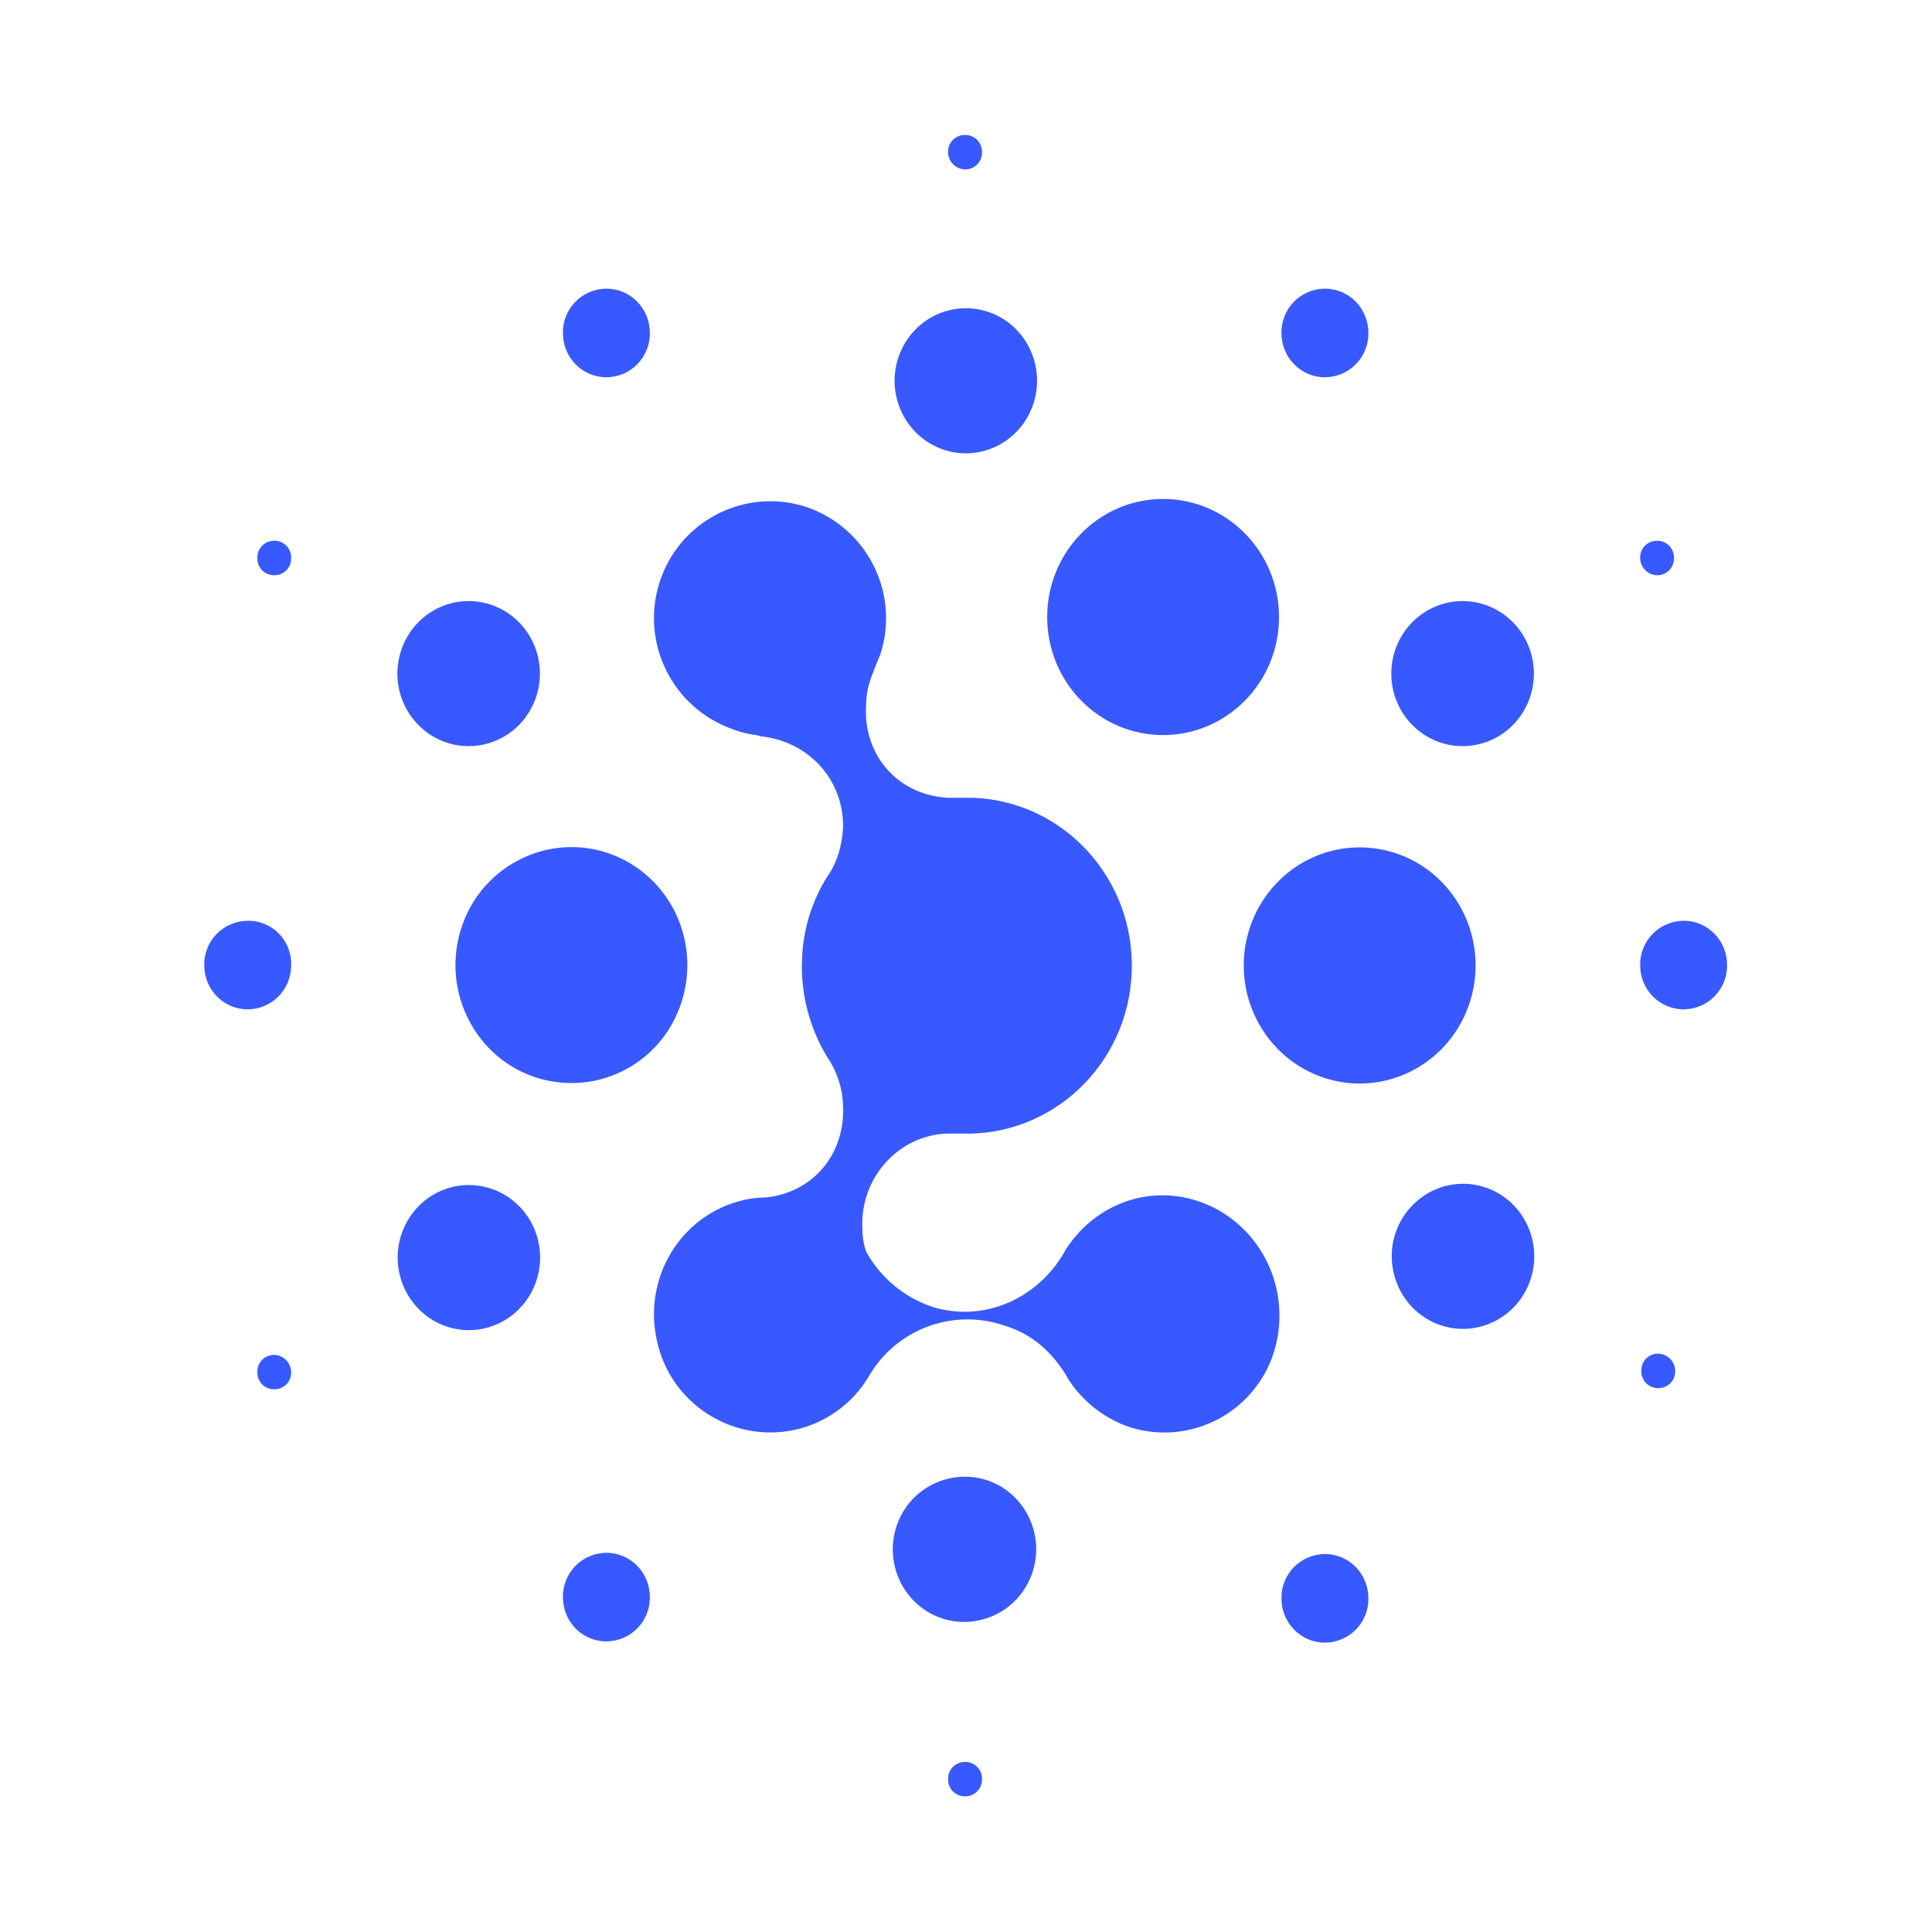
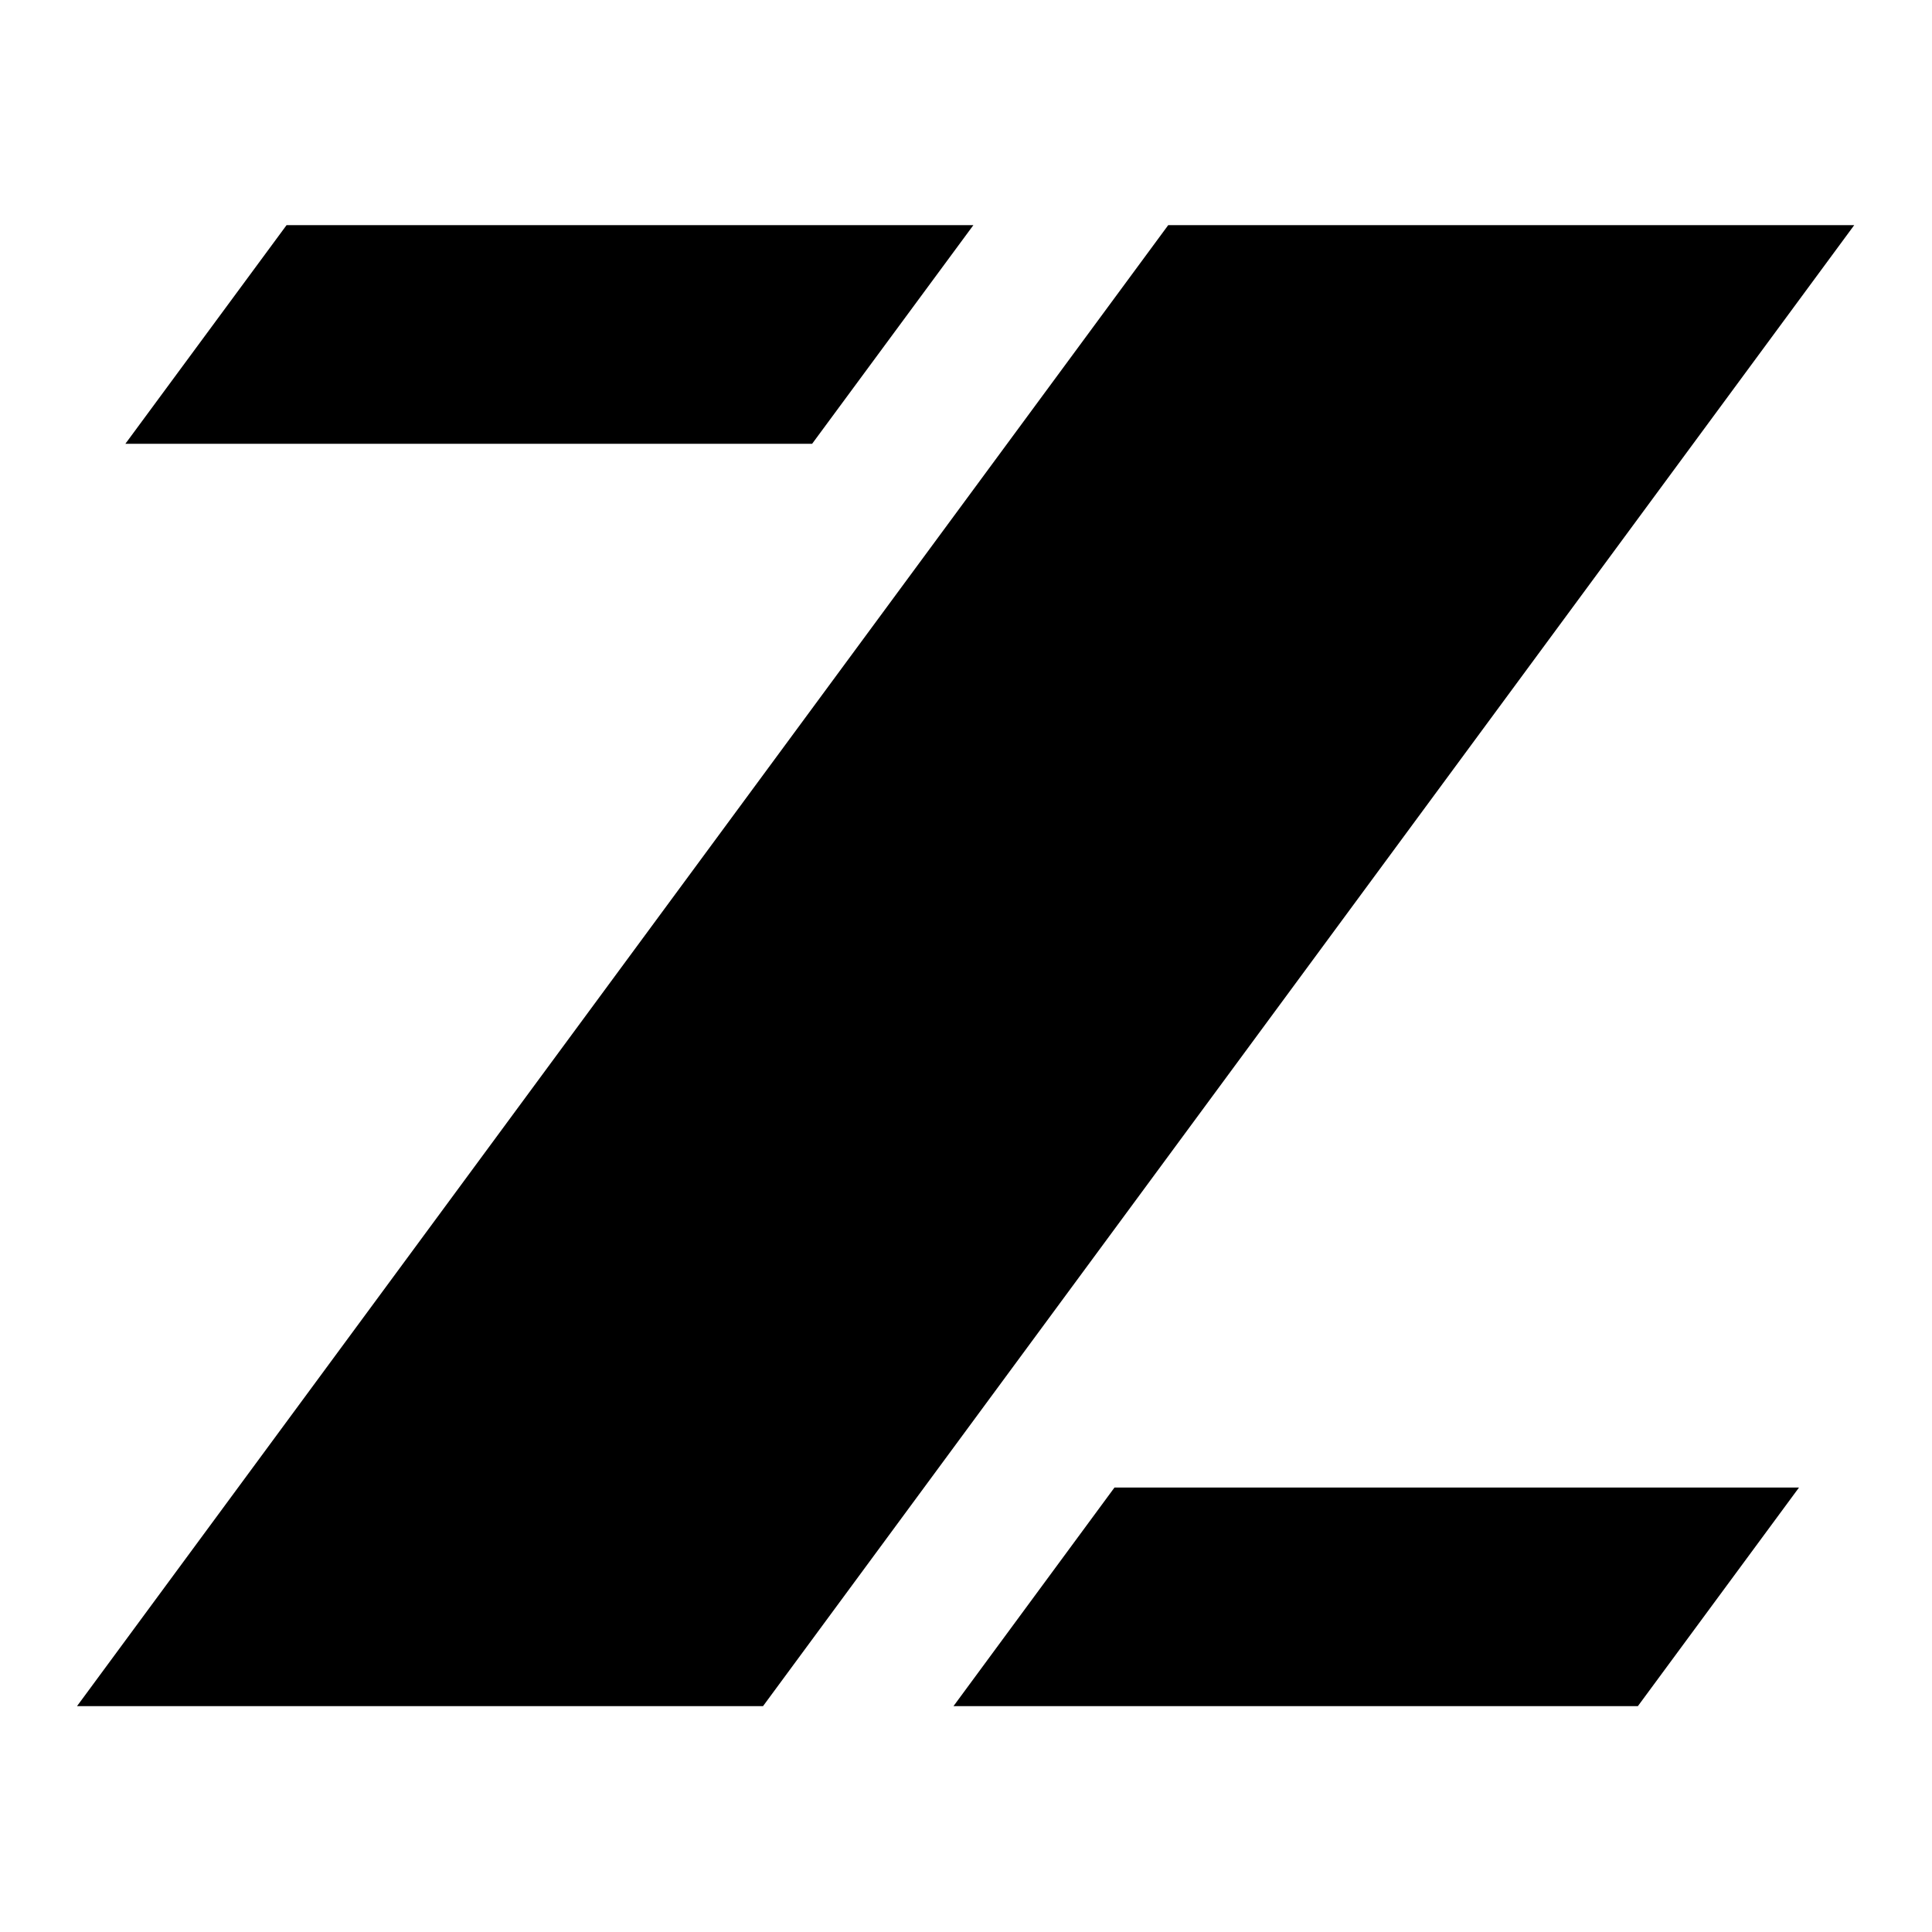
- <svg xmlns="http://www.w3.org/2000/svg" viewBox="-1.95 -1.95 27.91 27.91">
-   <path d="M11.991 23.503a.24.24 0 00-.244.248.24.24 0 00.244.249.24.24 0 00.245-.249.24.24 0 00-.22-.247l-.025-.001zM9.671 5.365a1.697 1.697 0 011.099 2.132l-.071.172-.016.04-.018.054c-.07.16-.104.32-.104.498-.035.71.47 1.279 1.186 1.314h.366c1.309.053 2.338 1.173 2.286 2.523-.052 1.332-1.152 2.38-2.478 2.327h-.174c-.715.018-1.274.64-1.239 1.368 0 .124.018.23.053.337.209.373.54.658.96.8.75.23 1.517-.125 1.9-.782l.018-.035c.402-.64 1.17-.96 1.92-.711.854.284 1.378 1.226 1.099 2.167a1.661 1.661 0 01-2.077 1.102 1.711 1.711 0 01-.907-.711l-.017-.035c-.2-.323-.463-.58-.851-.711l-.056-.018a1.646 1.646 0 00-1.954.746 1.66 1.66 0 01-1.065.764 1.677 1.677 0 01-1.989-1.279c-.209-.906.332-1.83 1.257-2.043a1.51 1.51 0 01.296-.035h.018c.68-.071 1.151-.622 1.116-1.333a1.307 1.307 0 00-.227-.693 2.515 2.515 0 01-.366-1.403 2.39 2.39 0 01.366-1.208c.14-.195.21-.444.227-.693.018-.71-.506-1.261-1.186-1.332l-.07-.018a1.43 1.43 0 01-.299-.07l-.05-.019a1.7 1.7 0 01-1.047-2.114 1.68 1.68 0 012.094-1.101zm-5.575 10.11c.26-.264.639-.367.994-.27.355.096.633.379.728.74.095.362-.007.748-.267 1.013-.402.41-1.053.41-1.455 0a1.062 1.062 0 010-1.482zm14.845-.294c.359-.09.738.024.992.297.254.274.344.665.237 1.025-.107.36-.396.634-.756.718-.551.128-1.1-.22-1.23-.781a1.05 1.05 0 01.757-1.26zm-.064-4.39c.314.32.49.753.49 1.206 0 .452-.176.886-.49 1.206-.315.32-.74.5-1.185.5-.444 0-.87-.18-1.184-.5a1.727 1.727 0 010-2.412 1.654 1.654 0 012.369 0zm-11.243.163c.364.484.447 1.128.218 1.691a1.665 1.665 0 01-2.188.923c-.855-.36-1.26-1.358-.907-2.228a1.68 1.68 0 011.33-1.038c.593-.08 1.183.169 1.547.652zm11.545-4.221c.368 0 .708.2.892.524.184.324.184.724 0 1.048a1.026 1.026 0 01-.892.524c-.568 0-1.03-.47-1.03-1.048 0-.579.462-1.048 1.03-1.048zm-14.358 0c.368 0 .707.2.891.524.184.324.184.724 0 1.048a1.026 1.026 0 01-.891.524c-.569 0-1.03-.47-1.03-1.048 0-.579.461-1.048 1.03-1.048zm10.031-1.475c.925 0 1.675.764 1.675 1.706s-.75 1.705-1.675 1.705-1.674-.763-1.674-1.705c0-.942.75-1.706 1.674-1.706zm-2.626-.684c.362-.082.653-.356.761-.718a1.062 1.062 0 00-.238-1.028 1.017 1.017 0 00-.996-.294c-.547.14-.881.7-.752 1.257.13.558.675.907 1.225.783zm0 16.876c.359-.087.644-.36.75-.72a1.062 1.062 0 00-.237-1.019 1.018 1.018 0 00-.985-.301 1.037 1.037 0 00-.762.717c-.108.361-.017.754.239 1.028.245.263.606.377.953.305l.043-.01zM17.19 3.5a.631.631 0 00.628-.64c0-.355-.279-.64-.628-.64a.631.631 0 00-.628.64c0 .355.28.64.628.64zm-10.38 0a.631.631 0 00.628-.64c0-.355-.28-.64-.628-.64a.631.631 0 00-.628.64c0 .355.279.64.628.64zm-5.182 7.852a.631.631 0 00-.628.64c0 .354.28.639.628.639a.63.63 0 00.627-.606l.001-.034a.62.62 0 00-.628-.64zm5.182 9.13a.631.631 0 00-.628.64c0 .355.279.64.628.64a.631.631 0 00.628-.64c0-.355-.28-.64-.628-.64zm10.38.018a.631.631 0 00-.628.64c0 .355.28.64.628.64a.631.631 0 00.628-.64c0-.355-.279-.64-.628-.64zm5.182-9.148a.631.631 0 00-.628.64c0 .354.279.639.628.639a.631.631 0 00.628-.64c0-.355-.28-.64-.628-.64zm-.384-4.992a.24.24 0 00.244-.249.24.24 0 00-.244-.249.24.24 0 00-.244.249c0 .142.122.249.244.249zM11.991.497a.24.24 0 00.245-.248A.24.24 0 0011.99 0a.24.24 0 00-.244.249c0 .133.108.236.223.247l.021.001zM2.011 6.36a.24.24 0 00.245-.249.24.24 0 00-.244-.249.24.24 0 00-.244.249.24.24 0 00.244.249zm0 11.263a.24.24 0 00-.243.248.24.24 0 00.244.249.24.24 0 00.244-.249.252.252 0 00-.244-.248zm19.995-.018a.24.24 0 00-.245.248.24.24 0 00.245.25.24.24 0 00.244-.25.252.252 0 00-.244-.248z" fill="#3859FF" fill-rule="nonzero" />
+ <svg xmlns="http://www.w3.org/2000/svg" viewBox="-1.04 -1.04 26.09 26.09">
+   <path fill="#000" fill-rule="evenodd" d="M12.105 2L9.927 4.953H.653L2.83 2h9.276zM23.254 19.048L21.078 22h-9.242l2.174-2.952h9.244zM24 2L9.264 22H0L14.736 2H24z" />
</svg>
